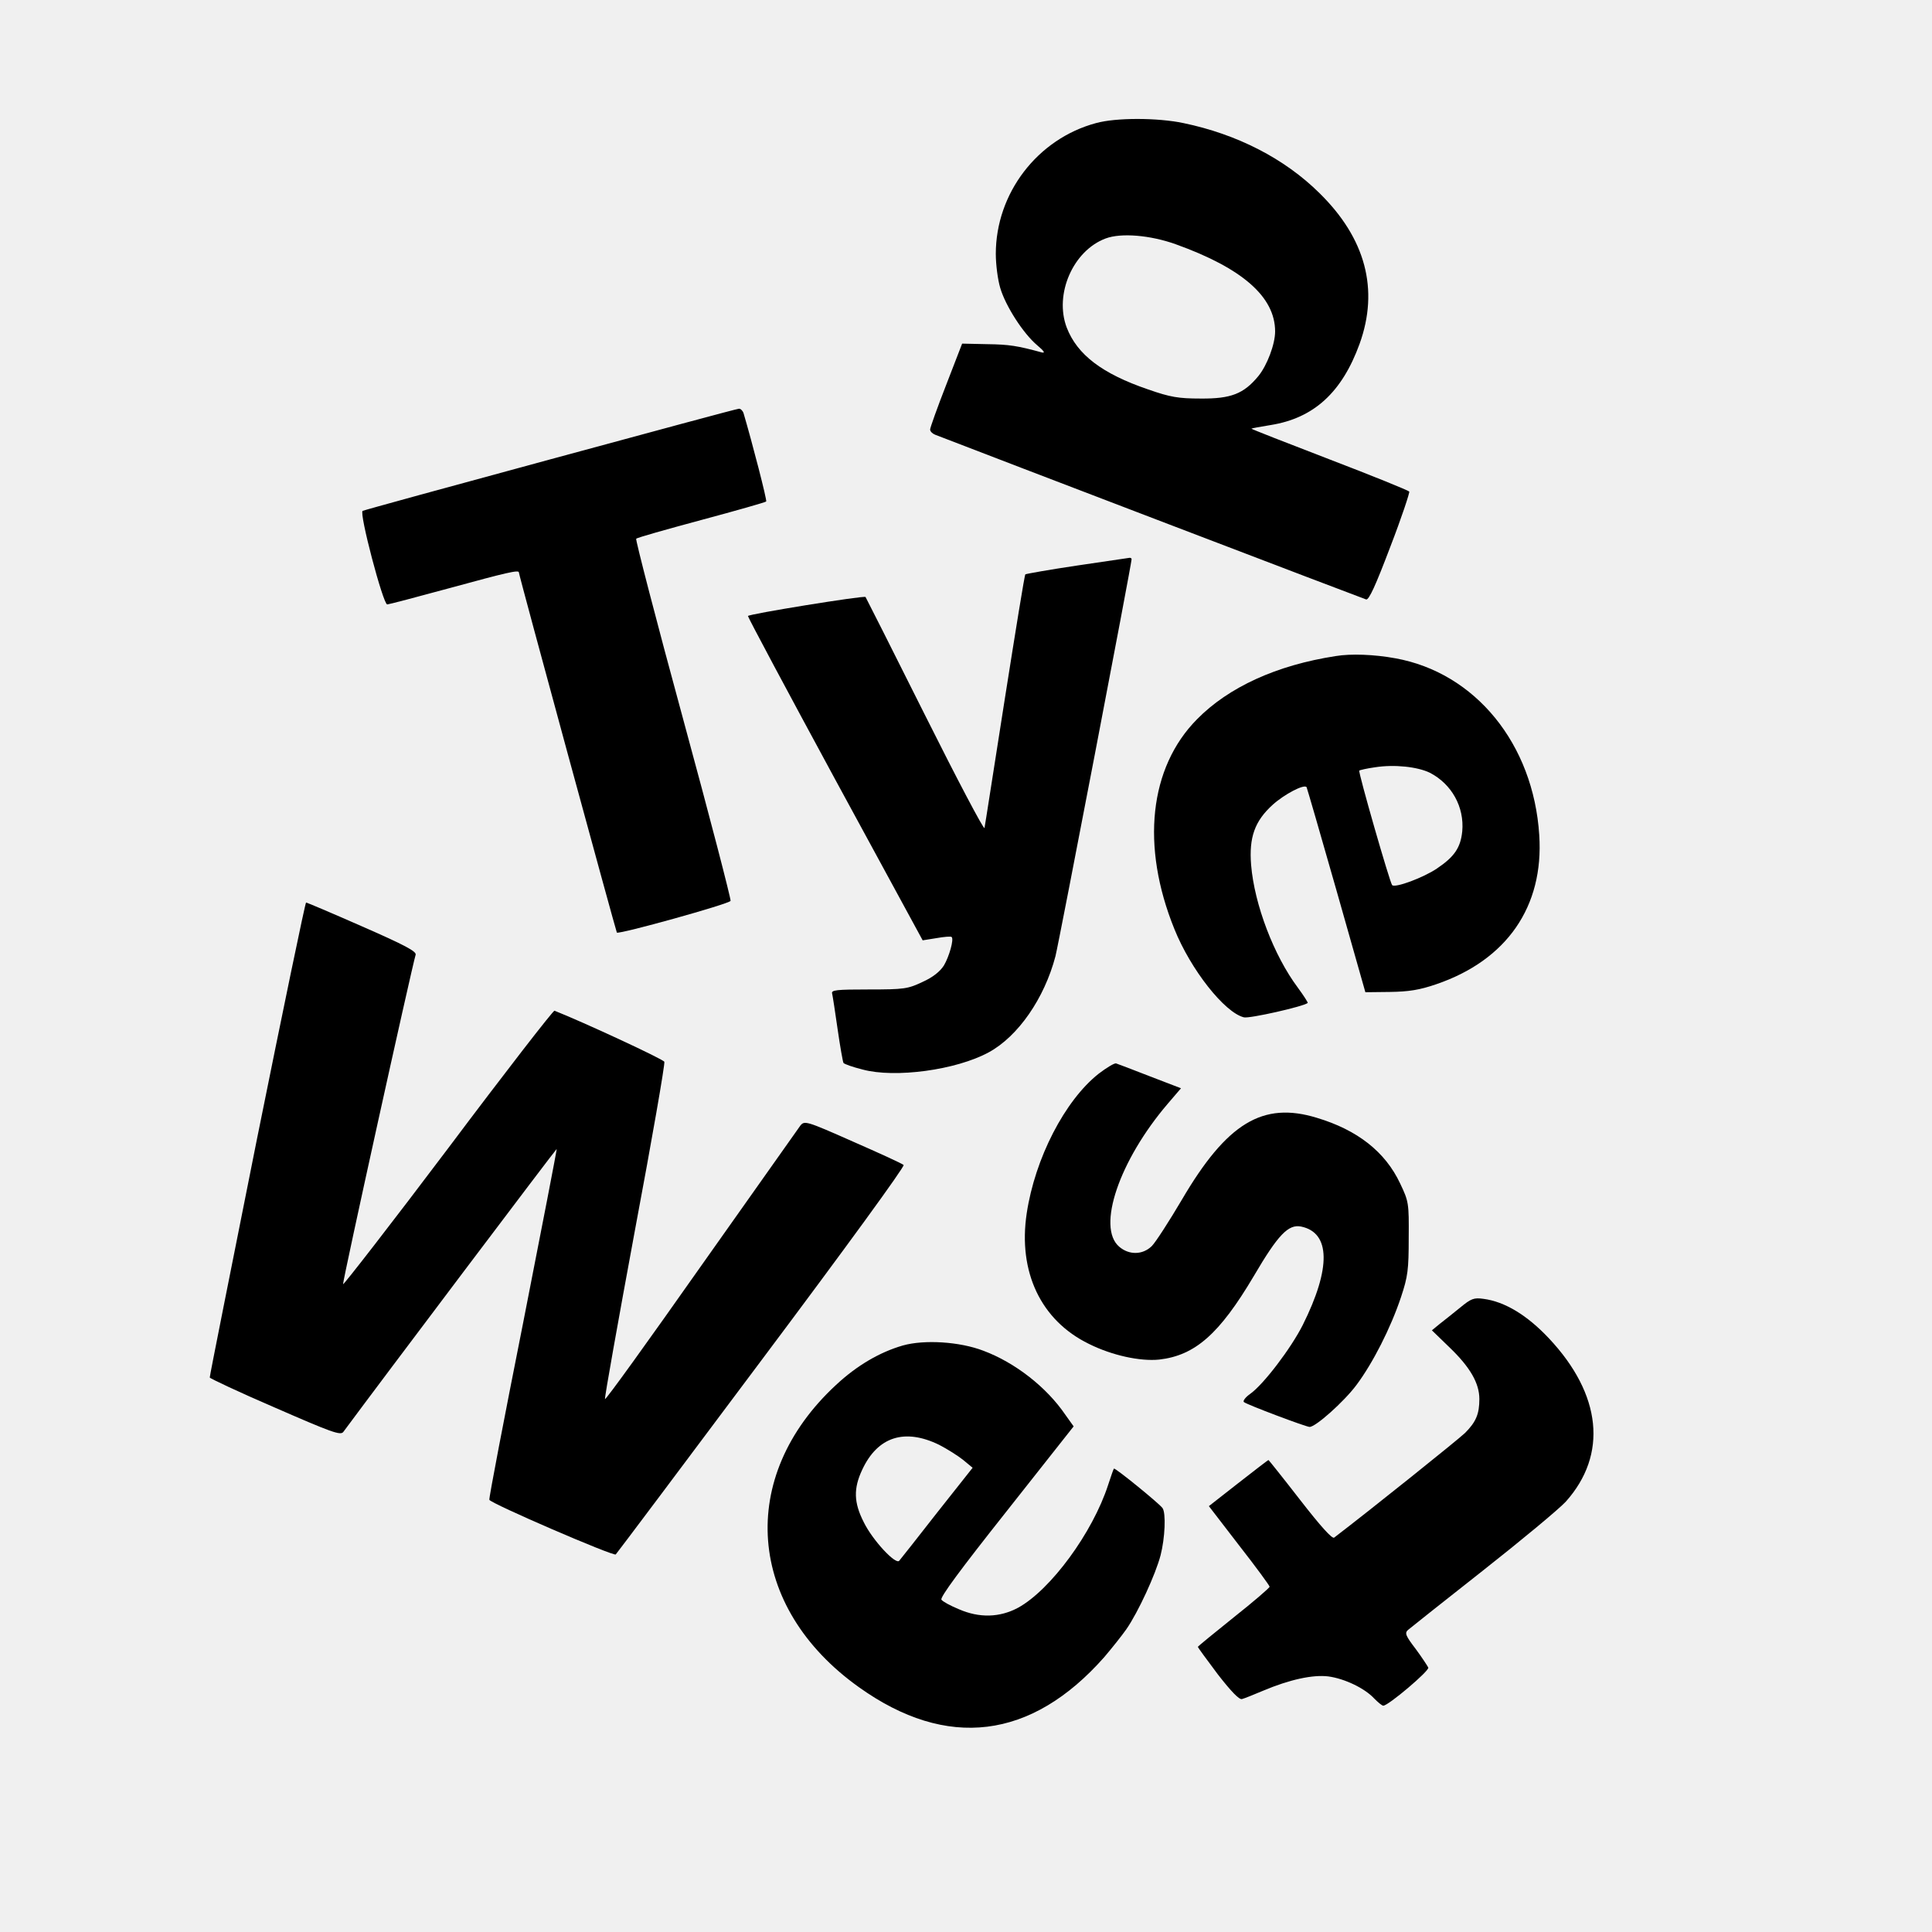
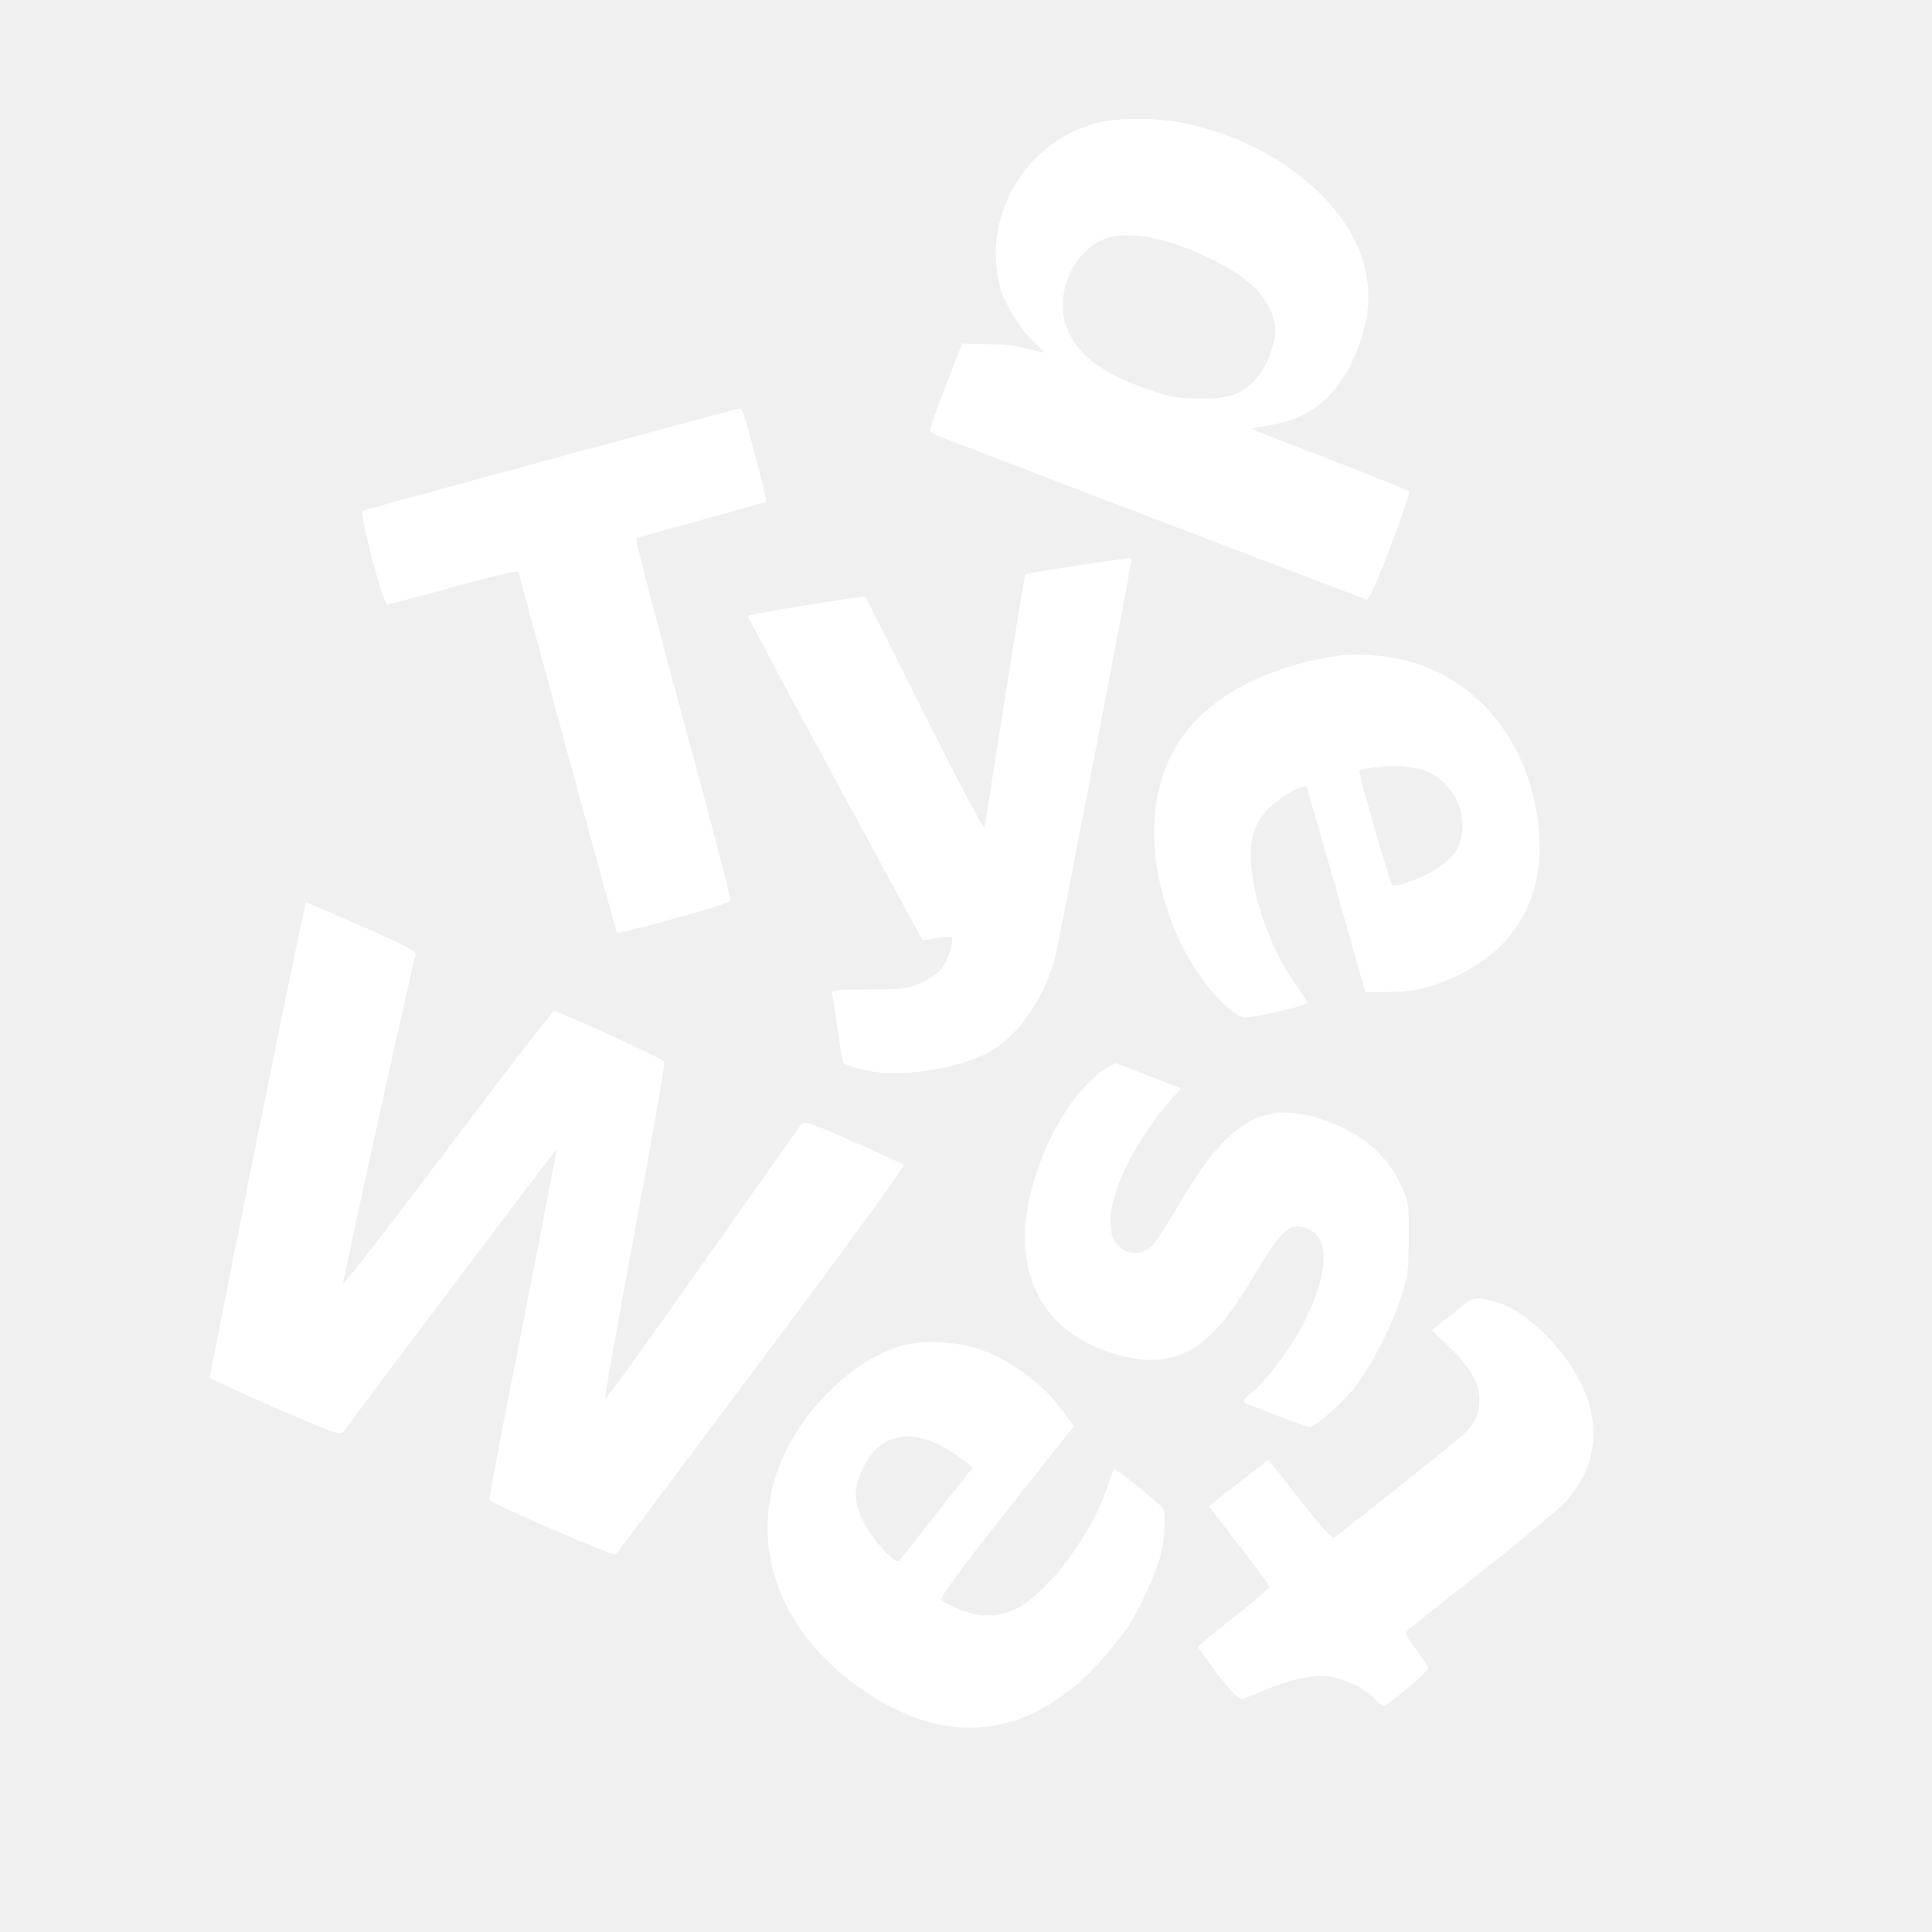
<svg xmlns="http://www.w3.org/2000/svg" width="933.333" height="933.333" version="1.0" viewBox="0 0 700 700">
-   <path d="M397.1 44.6C375.9 50.3 360.8 70 360.8 92c0 3.8.7 9.3 1.6 12.3 1.9 6.5 8.3 16.5 13.4 20.8 2.5 2.1 3 2.9 1.7 2.6-8.8-2.4-11.8-2.9-19.8-3l-9.1-.2-5.8 15c-3.2 8.2-5.8 15.5-5.8 16.1 0 .7.8 1.5 1.8 1.9 18.8 7.3 155.1 59.4 156.2 59.7 1 .2 3.4-5 8.7-19 4.1-10.6 7.1-19.7 6.9-20.1-.3-.4-13.3-5.7-29-11.7-15.6-6-28.4-11-28.2-11.1.1-.1 3.2-.7 7-1.3 15.6-2.5 25.8-11.8 32.2-29.4 7.1-19.7 2.2-38.2-14.5-54.6-12.7-12.6-30-21.4-49.3-25.4-9.5-2-24.5-2-31.7 0zM426 88.5c24.2 8.7 36 19.1 36 31.6 0 4.6-2.9 12.3-6.1 16.2-5.3 6.4-9.9 8.2-20.9 8.1-8 0-11-.5-19-3.3-16.7-5.7-25.7-12.6-29.5-22.4-4.6-12.1 2.3-27.9 14.1-32.3 5.6-2.1 16.2-1.2 25.4 2.1zM199.5 166.4c-36.9 10-67.5 18.4-68.1 18.7-1.4.5 7.4 33.9 8.9 33.9.5 0 10.8-2.7 22.9-6 20.5-5.6 24.8-6.6 24.8-5.6s35.2 130.1 35.5 130.5c.8.7 40.8-10.4 41.2-11.5.2-.6-7.5-30.3-17.2-65.9-9.7-35.6-17.3-65-17-65.3.3-.4 11-3.4 23.6-6.8 12.7-3.4 23.2-6.4 23.5-6.7.4-.3-5.1-21.5-8.2-32-.3-.9-1.1-1.7-1.7-1.6-.7 0-31.3 8.3-68.2 18.3z" />
-   <path d="M390.3 204.9c-10.1 1.5-18.5 3-18.8 3.2-.3.3-3.6 20.8-7.5 45.5s-7.1 45.6-7.3 46.4c-.2.8-9.9-17.6-21.6-41-11.7-23.4-21.4-42.6-21.5-42.7-.5-.6-42.6 6.2-42.6 6.9 0 .5 14.2 27.1 31.6 59.2l31.7 58.3 5-.8c2.8-.5 5.3-.7 5.5-.4.9.8-.9 7.1-2.8 10.3-1.4 2.2-4 4.3-7.8 6-5.3 2.5-6.6 2.7-19.4 2.7-11.8 0-13.7.2-13.3 1.5.2.8 1.1 6.7 2 13 .9 6.3 1.9 11.8 2.1 12.1.2.4 3.3 1.5 6.9 2.4 11.8 3.2 33.9.2 45.7-6.2 10.7-5.8 20.2-19.6 24.2-34.8 1.3-5.1 27.6-142.2 27.6-143.9 0-.3-.3-.5-.7-.5-.5.1-9 1.3-19 2.8zM484 237.7c-21.5 3.3-38.9 11.3-50.3 22.9-17.3 17.5-20.4 45.9-8.2 76 5.9 14.7 18.2 30.3 25.2 32 2 .5 21.5-3.9 23.1-5.2.2-.1-1.4-2.6-3.6-5.6-8.6-11.5-15.7-30-16.9-44.4-.8-10 1.3-15.9 7.8-21.8 4.2-3.8 11.4-7.6 12.3-6.4.1.1 5 16.9 10.8 37.3l10.5 37 8.9-.1c6.8-.1 10.7-.7 16.8-2.8 25.5-8.7 39-28.1 37.3-54-2.1-33.1-23.2-58.9-52.2-64.1-7.6-1.4-16.1-1.7-21.5-.8zm34.1 42.3c7.9 4.1 12.5 12.4 11.7 21.2-.6 5.9-2.8 9.2-9.2 13.5-4.9 3.3-15.1 7.1-16.2 6-.8-.8-12.4-41.1-11.9-41.5.2-.2 2.8-.8 5.7-1.2 7-1.1 15.4-.2 19.9 2zM93.1 412.7c-9.4 47.2-17.2 86.1-17.1 86.4 0 .3 10.6 5.3 23.6 10.9 20.4 8.9 23.8 10.2 24.8 8.8 13.9-18.8 77.1-102.6 77.3-102.5.1.2-5.4 28.6-12.2 63.2-6.9 34.7-12.4 63.4-12.2 63.9.4 1.3 45.1 20.6 45.8 19.8.4-.4 24.2-32.1 52.9-70.5 30.2-40.3 51.9-70.1 51.4-70.6s-8.8-4.3-18.4-8.5c-16.9-7.5-17.5-7.6-19-5.8-.8 1.1-17 24-36 50.9-19 27-34.6 48.7-34.8 48.2-.2-.5 4.7-27.9 10.8-60.9 6.2-33 11-60.6 10.7-61.3-.3-.9-29.4-14.4-39.8-18.5-.4-.2-17.8 22.2-38.5 49.8-20.8 27.6-38 49.7-38.1 49.3-.3-.7 24.8-114.4 26.3-119.4.3-1.2-4-3.5-19.3-10.2-10.9-4.8-20.1-8.7-20.4-8.7-.3 0-8.3 38.6-17.8 85.7zM398.1 389c-12.3 9.7-23.1 30.7-26.1 50.6-3.2 21.2 5.1 38.8 22.5 47.3 8.4 4.2 18.6 6.4 25.5 5.7 13-1.5 21.8-9.2 34.3-30.3 8.8-15 12.5-18.8 17.1-17.9 10.7 2.2 10.9 15.1.6 35.7-4.3 8.5-14.2 21.5-19 24.9-1.7 1.2-2.8 2.6-2.3 3 1 .9 22.5 9 23.8 9 2.2 0 12.4-9.1 16.9-15.1 6-8 12.5-20.8 16.2-31.9 2.5-7.5 2.8-10 2.8-21.5.1-12.6 0-13.2-3.1-19.7-5.4-11.5-15.5-19.4-30.2-23.8-19.6-6-32.6 1.9-48.9 29.7-4.6 7.8-9.5 15.4-10.9 16.8-3.3 3.2-8.2 3.3-11.8.2-8.2-7 0-31.2 17.6-51.8l4.8-5.6-11.2-4.3c-6.1-2.4-11.7-4.5-12.3-4.7-.6-.2-3.4 1.5-6.3 3.7z" />
-   <path d="M529 473.8c-2.5 2-5.8 4.7-7.4 5.9l-2.8 2.3 6.4 6.2c7.5 7.2 10.8 13 10.8 18.7 0 5.4-1.2 8.3-5.2 12.3-2.5 2.4-33.8 27.5-47.4 37.9-.7.6-5-4.2-12.3-13.6-6.2-8-11.4-14.5-11.5-14.5-.2 0-5.1 3.8-11 8.4l-10.6 8.3 11 14.3c6.1 7.8 11 14.5 11 14.9 0 .4-5.8 5.4-13 11.1-7.1 5.7-13 10.5-13 10.7 0 .2 3.3 4.7 7.2 9.9 4.9 6.3 7.8 9.3 8.8 9 .8-.2 4.3-1.6 7.6-3 9.7-4.1 18.1-5.9 23.7-5.2 5.9.8 13.2 4.3 16.6 8 1.4 1.4 2.8 2.6 3.3 2.6 1.8 0 16.7-12.6 16.3-13.8-.3-.6-2.3-3.7-4.6-6.8-3.6-4.7-4-5.7-2.8-6.8.8-.7 12.9-10.3 27-21.4 14.1-11.1 27.7-22.4 30.2-25.1 15.3-17.1 13-38.9-6.1-59.2-7.9-8.4-16-13.3-23.7-14.3-3.5-.5-4.5-.1-8.5 3.2zM327.1 487.5c-8.3 2.4-16.6 7.2-24.2 14.3-36 33.3-32.4 80.5 8.3 109.5 31.9 22.8 62.5 19 88.9-10.9 2.8-3.3 6.4-7.8 8-10.1 4.3-6.2 10.6-19.9 12.4-26.8 1.6-6.2 2-15.3.7-17.1-1.1-1.6-17.2-14.7-17.6-14.3-.2.2-1.1 2.9-2.1 5.9-5.6 17.3-20.8 38-32.6 44.5-6.7 3.6-14.1 3.8-21.6.5-2.9-1.2-5.7-2.7-6.2-3.4-.6-.8 6.7-10.7 23.5-31.9l24.4-30.9-3-4.2c-6.8-10-18.2-18.9-29.7-23.2-8.6-3.3-21.4-4.1-29.2-1.9zm13.2 36c2.9 1.5 6.7 3.9 8.6 5.4l3.5 2.9-12.9 16.3c-7 9-13.2 16.8-13.7 17.4-1.3 1.5-9.6-7.4-12.8-13.9-3.7-7.2-3.8-12.3-.6-19.1 5.6-12 15.4-15.1 27.9-9z" />
+   <path fill="#ffffff" d="M397.1 44.6C375.9 50.3 360.8 70 360.8 92c0 3.8.7 9.3 1.6 12.3 1.9 6.5 8.3 16.5 13.4 20.8 2.5 2.1 3 2.9 1.7 2.6-8.8-2.4-11.8-2.9-19.8-3l-9.1-.2-5.8 15c-3.2 8.2-5.8 15.5-5.8 16.1 0 .7.8 1.5 1.8 1.9 18.8 7.3 155.1 59.4 156.2 59.7 1 .2 3.4-5 8.7-19 4.1-10.6 7.1-19.7 6.9-20.1-.3-.4-13.3-5.7-29-11.7-15.6-6-28.4-11-28.2-11.1.1-.1 3.2-.7 7-1.3 15.6-2.5 25.8-11.8 32.2-29.4 7.1-19.7 2.2-38.2-14.5-54.6-12.7-12.6-30-21.4-49.3-25.4-9.5-2-24.5-2-31.7 0zM426 88.5c24.2 8.7 36 19.1 36 31.6 0 4.6-2.9 12.3-6.1 16.2-5.3 6.4-9.9 8.2-20.9 8.1-8 0-11-.5-19-3.3-16.7-5.7-25.7-12.6-29.5-22.4-4.6-12.1 2.3-27.9 14.1-32.3 5.6-2.1 16.2-1.2 25.4 2.1zM199.5 166.4c-36.9 10-67.5 18.4-68.1 18.7-1.4.5 7.4 33.9 8.9 33.9.5 0 10.8-2.7 22.9-6 20.5-5.6 24.8-6.6 24.8-5.6s35.2 130.1 35.5 130.5c.8.7 40.8-10.4 41.2-11.5.2-.6-7.5-30.3-17.2-65.9-9.7-35.6-17.3-65-17-65.3.3-.4 11-3.4 23.6-6.8 12.7-3.4 23.2-6.4 23.5-6.7.4-.3-5.1-21.5-8.2-32-.3-.9-1.1-1.7-1.7-1.6-.7 0-31.3 8.3-68.2 18.3z" />
+   <path fill="#ffffff" d="M390.3 204.9c-10.1 1.5-18.5 3-18.8 3.2-.3.3-3.6 20.8-7.5 45.5s-7.1 45.6-7.3 46.4c-.2.8-9.9-17.6-21.6-41-11.7-23.4-21.4-42.6-21.5-42.7-.5-.6-42.6 6.2-42.6 6.9 0 .5 14.2 27.1 31.6 59.2l31.7 58.3 5-.8c2.8-.5 5.3-.7 5.5-.4.9.8-.9 7.1-2.8 10.3-1.4 2.2-4 4.3-7.8 6-5.3 2.5-6.6 2.7-19.4 2.7-11.8 0-13.7.2-13.3 1.5.2.8 1.1 6.7 2 13 .9 6.3 1.9 11.8 2.1 12.1.2.4 3.3 1.5 6.9 2.4 11.8 3.2 33.9.2 45.7-6.2 10.7-5.8 20.2-19.6 24.2-34.8 1.3-5.1 27.6-142.2 27.6-143.9 0-.3-.3-.5-.7-.5-.5.1-9 1.3-19 2.8zM484 237.7c-21.5 3.3-38.9 11.3-50.3 22.9-17.3 17.5-20.4 45.9-8.2 76 5.9 14.7 18.2 30.3 25.2 32 2 .5 21.5-3.9 23.1-5.2.2-.1-1.4-2.6-3.6-5.6-8.6-11.5-15.7-30-16.9-44.4-.8-10 1.3-15.9 7.8-21.8 4.2-3.8 11.4-7.6 12.3-6.4.1.1 5 16.9 10.8 37.3l10.5 37 8.9-.1c6.8-.1 10.7-.7 16.8-2.8 25.5-8.7 39-28.1 37.3-54-2.1-33.1-23.2-58.9-52.2-64.1-7.6-1.4-16.1-1.7-21.5-.8zm34.1 42.3c7.9 4.1 12.5 12.4 11.7 21.2-.6 5.9-2.8 9.2-9.2 13.5-4.9 3.3-15.1 7.1-16.2 6-.8-.8-12.4-41.1-11.9-41.5.2-.2 2.8-.8 5.7-1.2 7-1.1 15.4-.2 19.9 2zM93.1 412.7c-9.4 47.2-17.2 86.1-17.1 86.4 0 .3 10.6 5.3 23.6 10.9 20.4 8.9 23.8 10.2 24.8 8.8 13.9-18.8 77.1-102.6 77.3-102.5.1.2-5.4 28.6-12.2 63.2-6.9 34.7-12.4 63.4-12.2 63.9.4 1.3 45.1 20.6 45.8 19.8.4-.4 24.2-32.1 52.9-70.5 30.2-40.3 51.9-70.1 51.4-70.6s-8.8-4.3-18.4-8.5c-16.9-7.5-17.5-7.6-19-5.8-.8 1.1-17 24-36 50.9-19 27-34.6 48.7-34.8 48.2-.2-.5 4.7-27.9 10.8-60.9 6.2-33 11-60.6 10.7-61.3-.3-.9-29.4-14.4-39.8-18.5-.4-.2-17.8 22.2-38.5 49.8-20.8 27.6-38 49.7-38.1 49.3-.3-.7 24.8-114.4 26.3-119.4.3-1.2-4-3.5-19.3-10.2-10.9-4.8-20.1-8.7-20.4-8.7-.3 0-8.3 38.6-17.8 85.7zM398.1 389c-12.3 9.7-23.1 30.7-26.1 50.6-3.2 21.2 5.1 38.8 22.5 47.3 8.4 4.2 18.6 6.4 25.5 5.7 13-1.5 21.8-9.2 34.3-30.3 8.8-15 12.5-18.8 17.1-17.9 10.7 2.2 10.9 15.1.6 35.7-4.3 8.5-14.2 21.5-19 24.9-1.7 1.2-2.8 2.6-2.3 3 1 .9 22.5 9 23.8 9 2.2 0 12.4-9.1 16.9-15.1 6-8 12.5-20.8 16.2-31.9 2.5-7.5 2.8-10 2.8-21.5.1-12.6 0-13.2-3.1-19.7-5.4-11.5-15.5-19.4-30.2-23.8-19.6-6-32.6 1.9-48.9 29.7-4.6 7.8-9.5 15.4-10.9 16.8-3.3 3.2-8.2 3.3-11.8.2-8.2-7 0-31.2 17.6-51.8l4.8-5.6-11.2-4.3c-6.1-2.4-11.7-4.5-12.3-4.7-.6-.2-3.4 1.5-6.3 3.7z" />
+   <path fill="#ffffff" d="M529 473.8c-2.5 2-5.8 4.7-7.4 5.9l-2.8 2.3 6.4 6.2c7.5 7.2 10.8 13 10.8 18.7 0 5.4-1.2 8.3-5.2 12.3-2.5 2.4-33.8 27.5-47.4 37.9-.7.6-5-4.2-12.3-13.6-6.2-8-11.4-14.5-11.5-14.5-.2 0-5.1 3.8-11 8.4l-10.6 8.3 11 14.3c6.1 7.8 11 14.5 11 14.9 0 .4-5.8 5.4-13 11.1-7.1 5.7-13 10.5-13 10.7 0 .2 3.3 4.7 7.2 9.9 4.9 6.3 7.8 9.3 8.8 9 .8-.2 4.3-1.6 7.6-3 9.7-4.1 18.1-5.9 23.7-5.2 5.9.8 13.2 4.3 16.6 8 1.4 1.4 2.8 2.6 3.3 2.6 1.8 0 16.7-12.6 16.3-13.8-.3-.6-2.3-3.7-4.6-6.8-3.6-4.7-4-5.7-2.8-6.8.8-.7 12.9-10.3 27-21.4 14.1-11.1 27.7-22.4 30.2-25.1 15.3-17.1 13-38.9-6.1-59.2-7.9-8.4-16-13.3-23.7-14.3-3.5-.5-4.5-.1-8.5 3.2zM327.1 487.5c-8.3 2.4-16.6 7.2-24.2 14.3-36 33.3-32.4 80.5 8.3 109.5 31.9 22.8 62.5 19 88.9-10.9 2.8-3.3 6.4-7.8 8-10.1 4.3-6.2 10.6-19.9 12.4-26.8 1.6-6.2 2-15.3.7-17.1-1.1-1.6-17.2-14.7-17.6-14.3-.2.2-1.1 2.9-2.1 5.9-5.6 17.3-20.8 38-32.6 44.5-6.7 3.6-14.1 3.8-21.6.5-2.9-1.2-5.7-2.7-6.2-3.4-.6-.8 6.7-10.7 23.5-31.9l24.4-30.9-3-4.2c-6.8-10-18.2-18.9-29.7-23.2-8.6-3.3-21.4-4.1-29.2-1.9zm13.2 36c2.9 1.5 6.7 3.9 8.6 5.4l3.5 2.9-12.9 16.3c-7 9-13.2 16.8-13.7 17.4-1.3 1.5-9.6-7.4-12.8-13.9-3.7-7.2-3.8-12.3-.6-19.1 5.6-12 15.4-15.1 27.9-9z" />
</svg>
